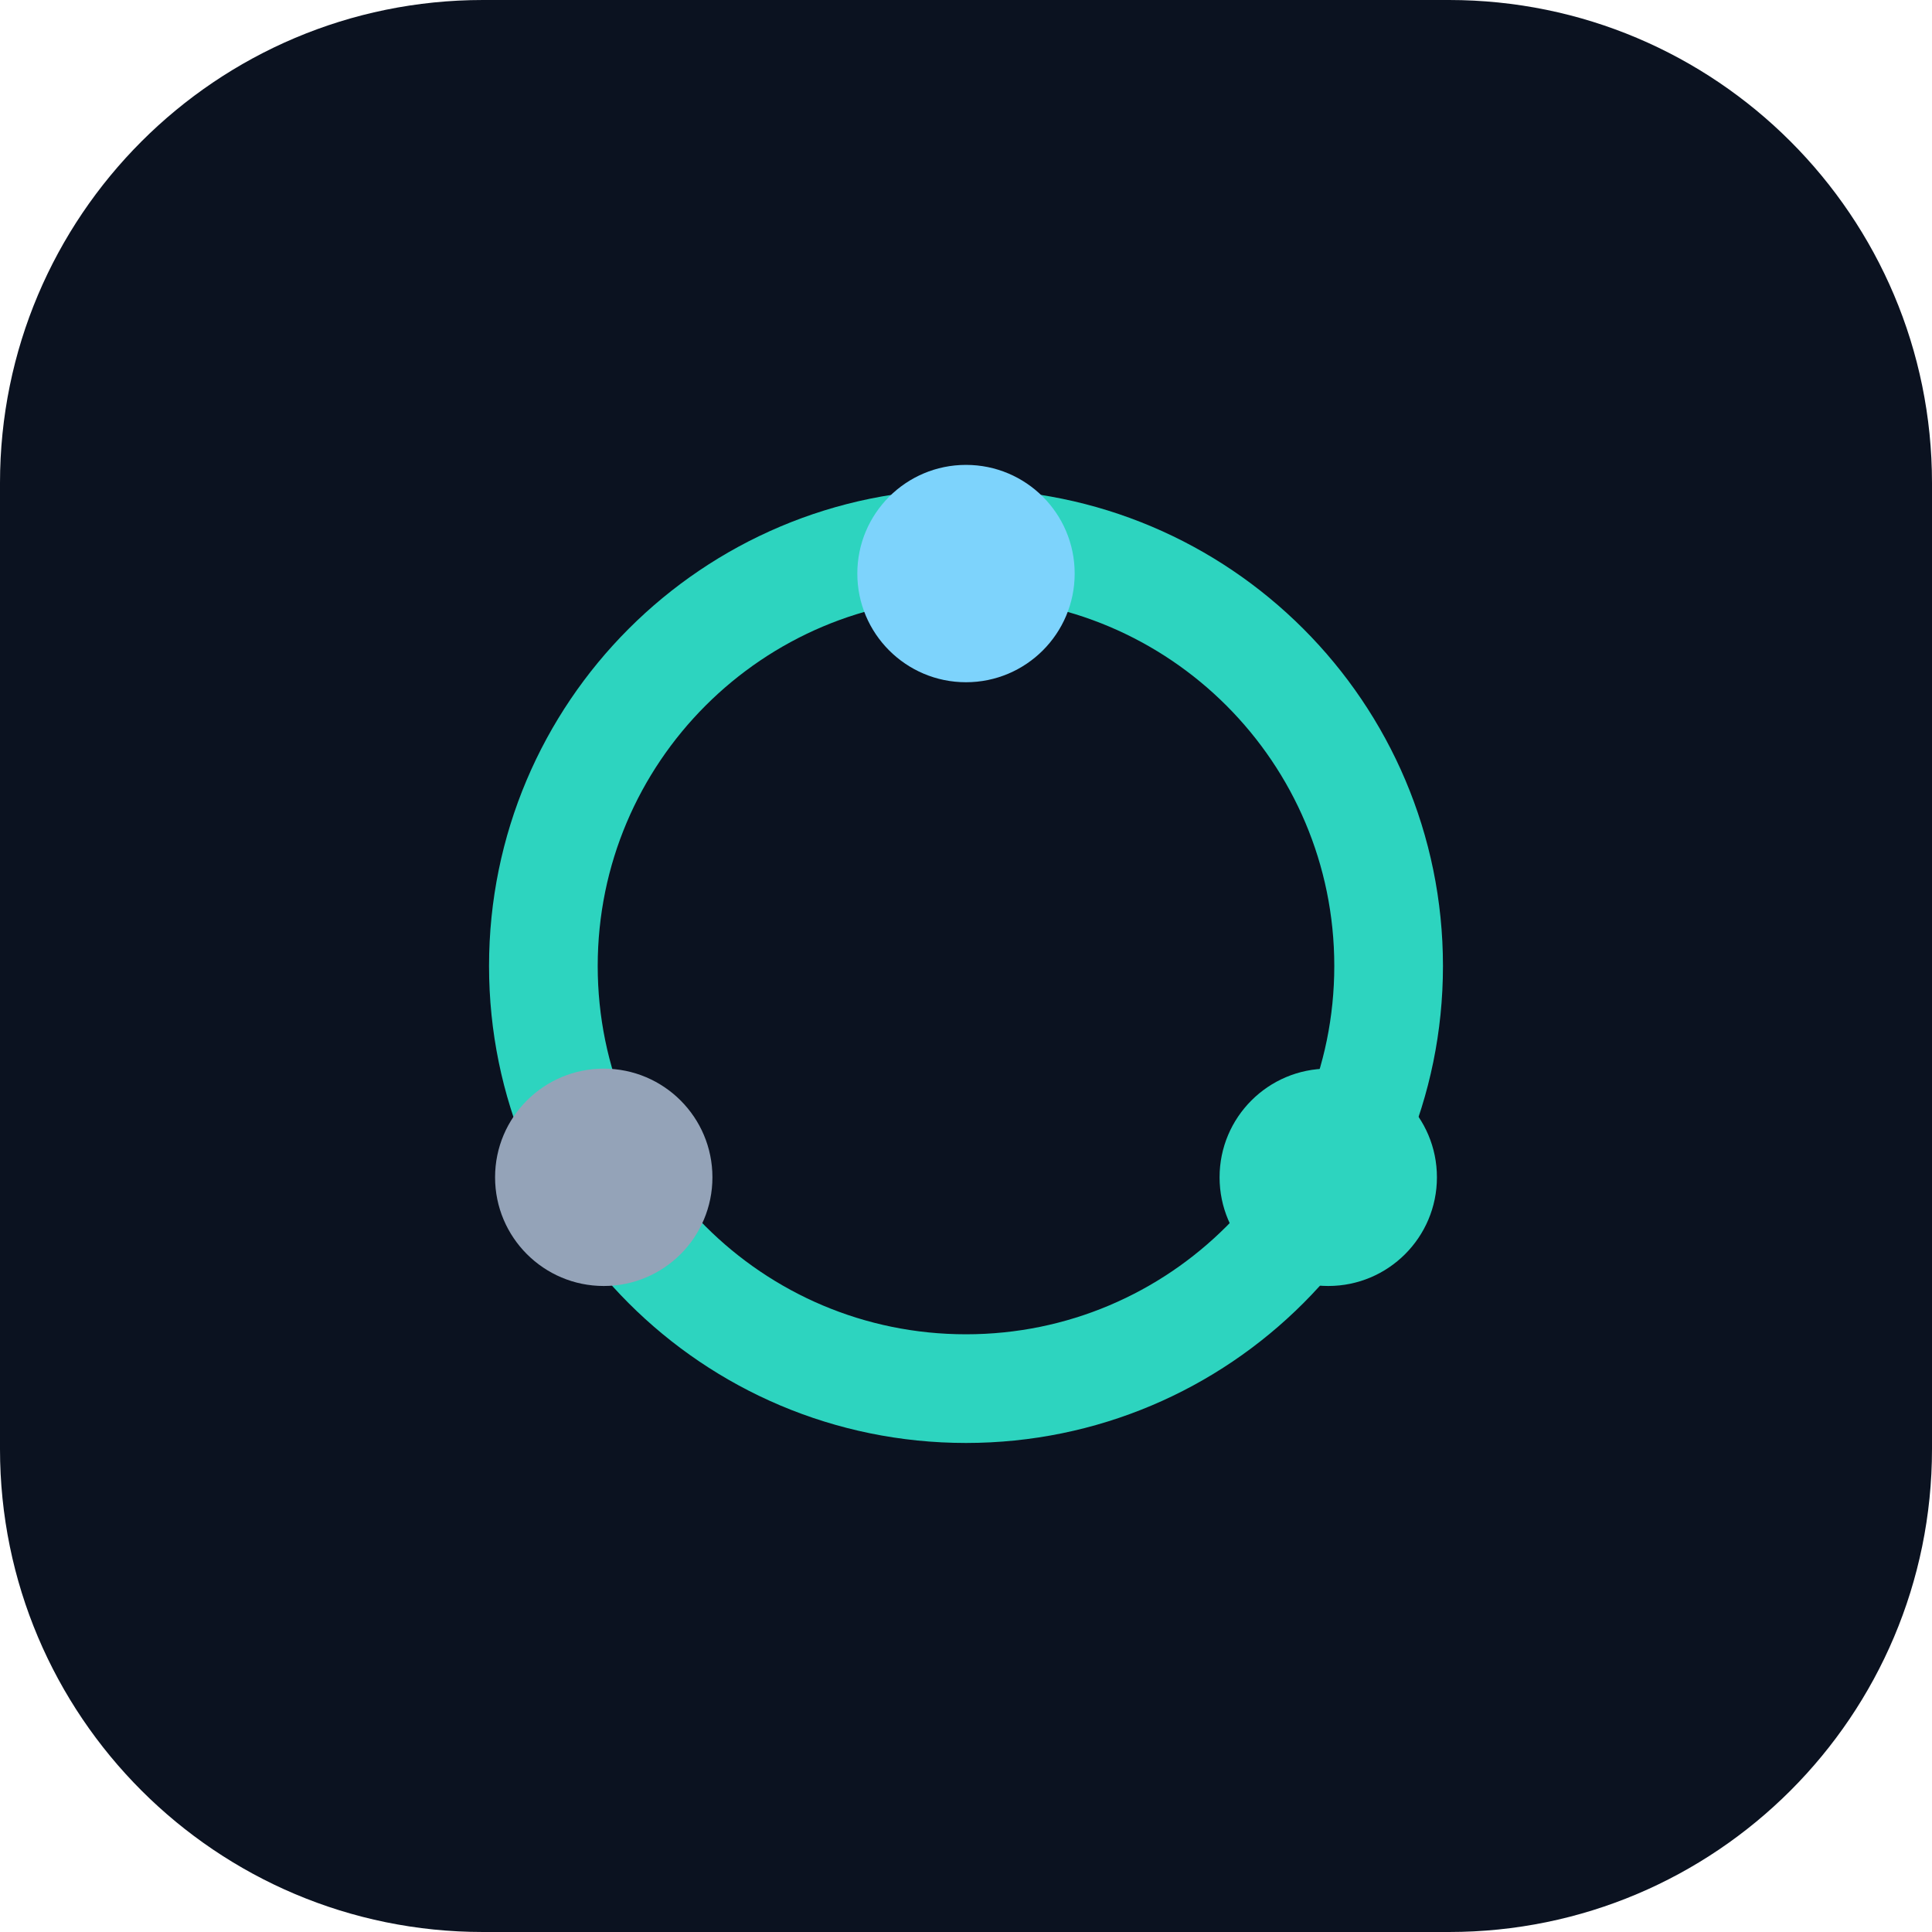
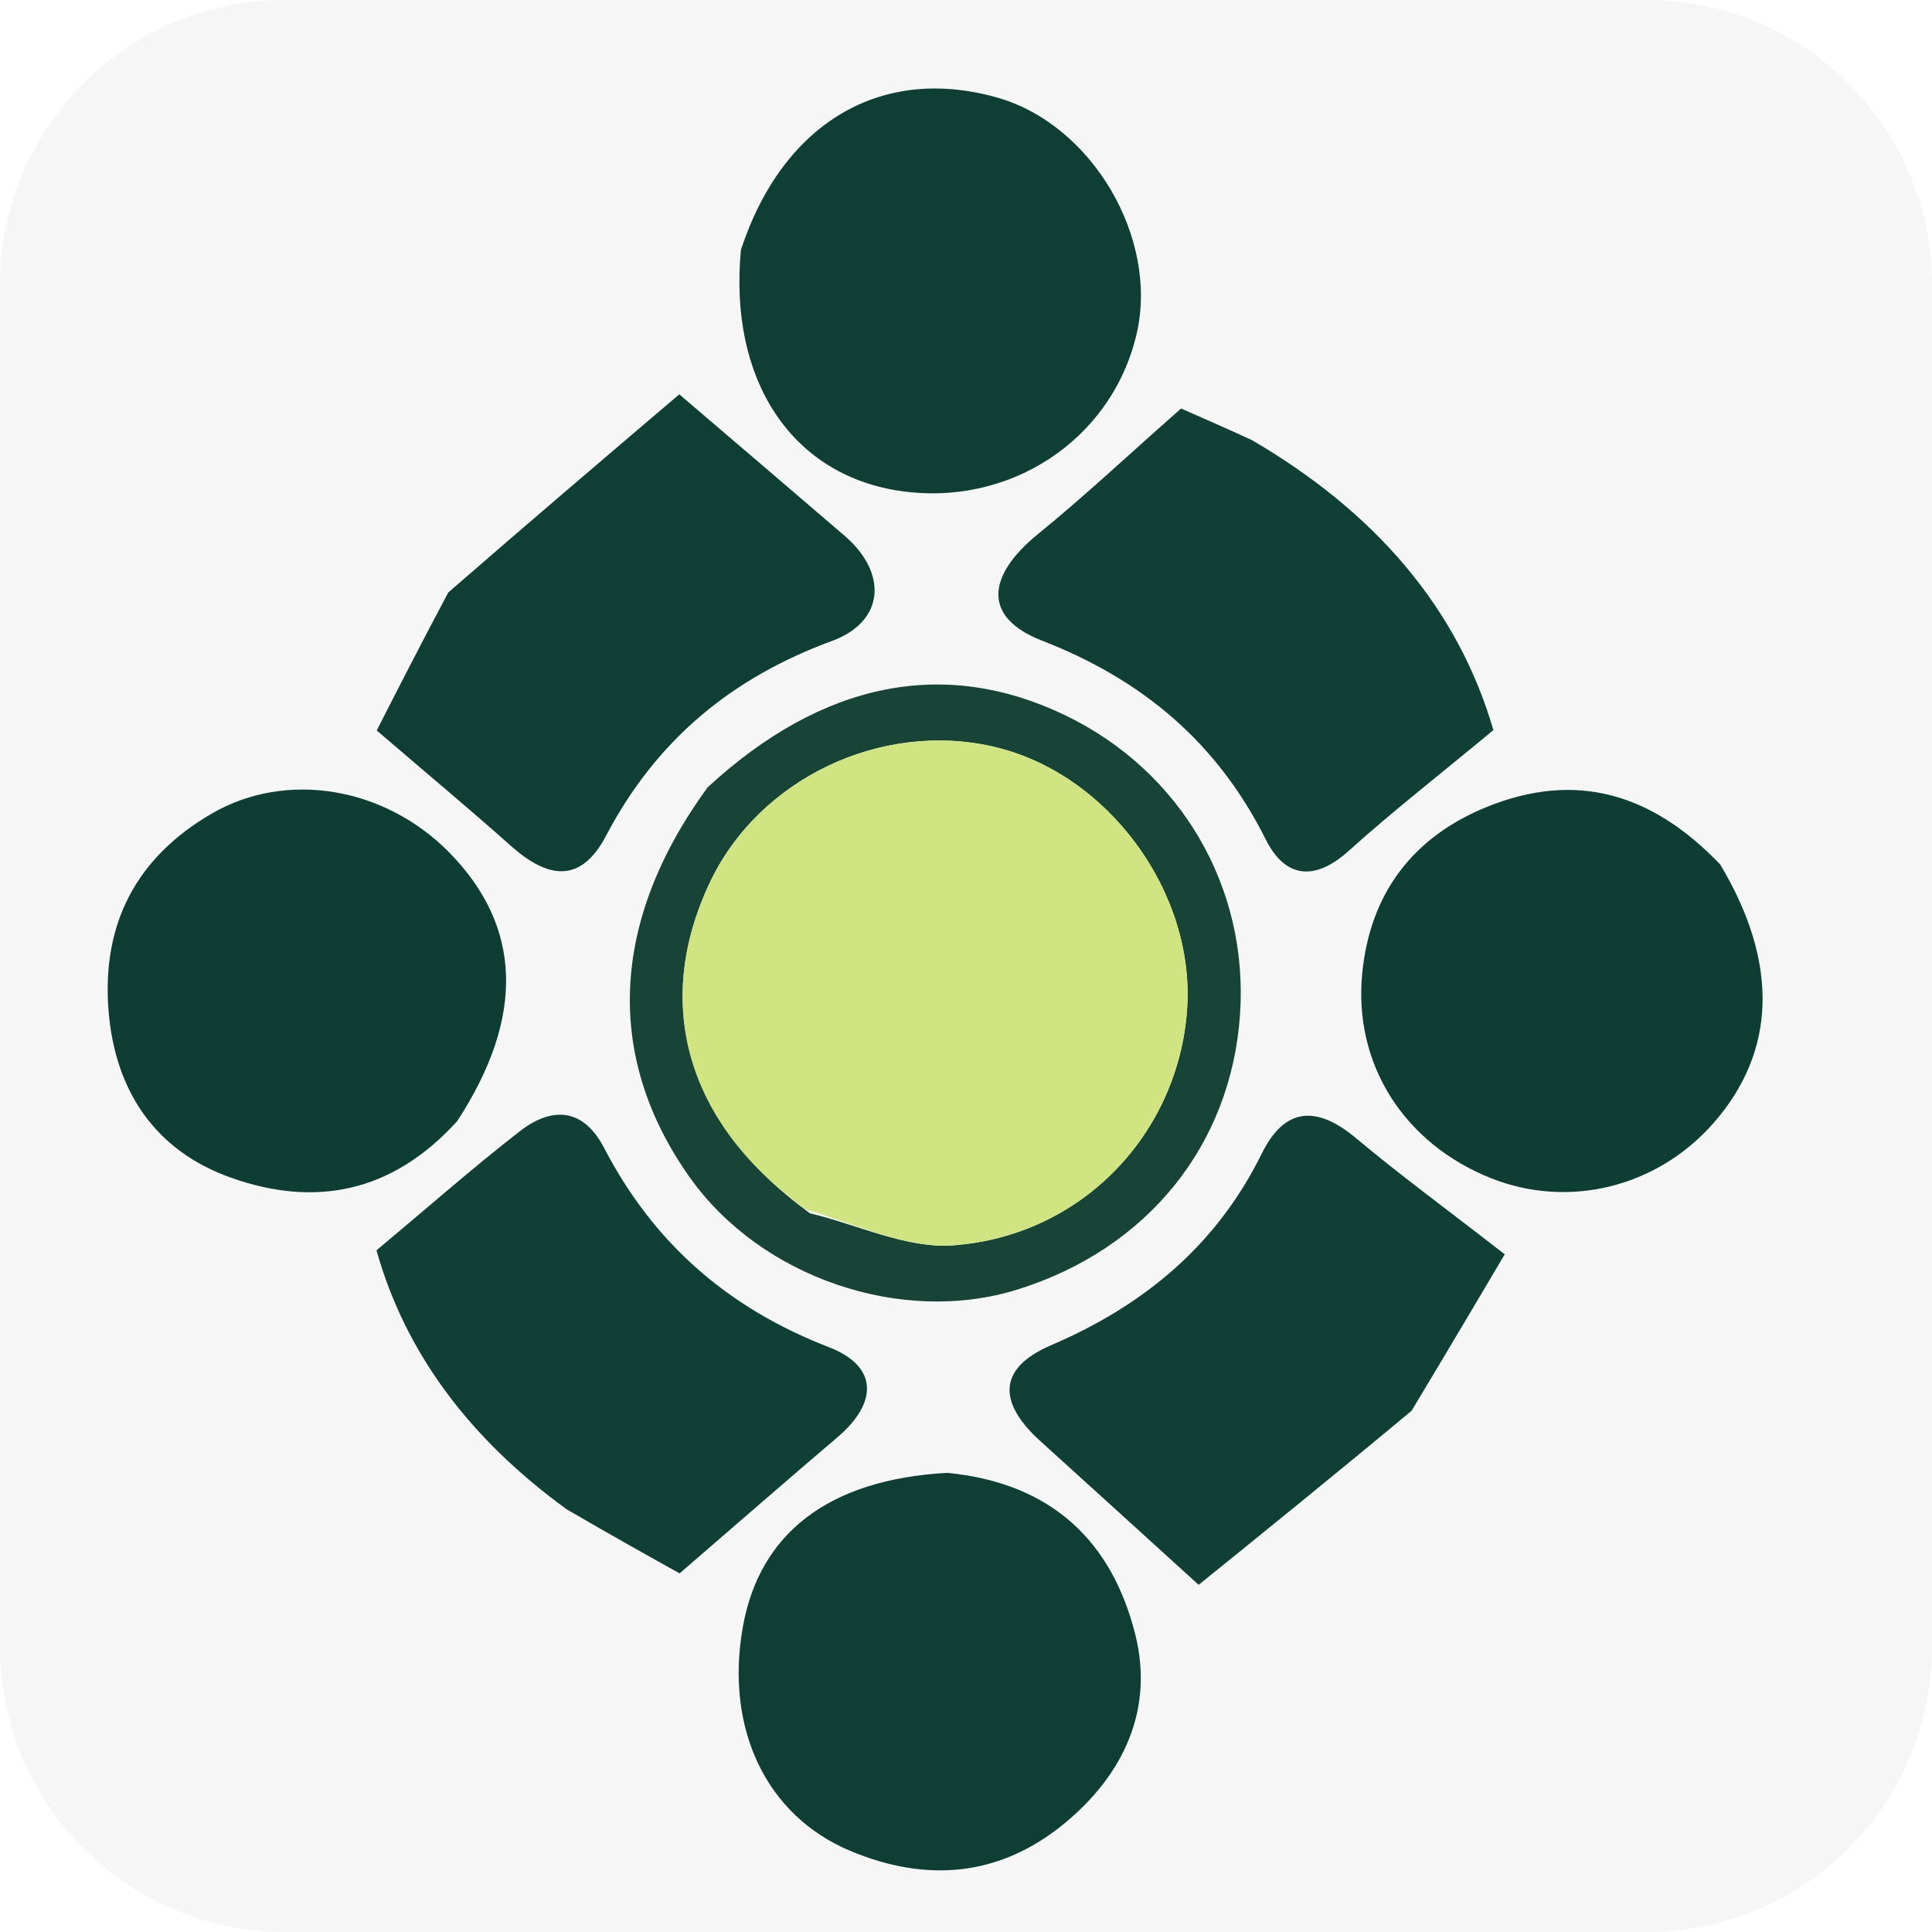
- <svg xmlns="http://www.w3.org/2000/svg" viewBox="0 0 32 32">
-   <rect width="32" height="32" rx="8" fill="#0b1220" />
-   <circle cx="16" cy="16" r="7" fill="none" stroke="#2dd4bf" stroke-width="1.8" />
-   <circle cx="16" cy="9.5" r="1.8" fill="#7dd3fc" />
-   <circle cx="22" cy="19.5" r="1.8" fill="#2dd4bf" />
-   <circle cx="10" cy="19.5" r="1.8" fill="#94a3b8" />
+ <svg xmlns="http://www.w3.org/2000/svg" viewBox="8 8 122 122" role="img" aria-label="BAYTO">
+   <rect x="8" y="8" width="122" height="122" rx="18" fill="#F6F6F6" />
+   <path fill="#0E3E34" opacity="1" stroke="none" d=" M54.788,23.771   C57.458,15.666 63.743,12.079 71.024,14.177   C76.982,15.894 81.184,23.059 79.772,29.094   C78.198,35.822 71.673,40.092 64.669,38.975   C57.976,37.908 54.007,32.004 54.788,23.771  z" />
+   <path fill="#0E3E34" opacity="1" stroke="none" d=" M67.817,101.006   C74.494,101.655 78.228,105.418 79.684,111.19   C80.879,115.932 78.964,120.051 75.23,123.132   C71.13,126.514 66.497,126.899 61.672,124.869   C56.385,122.645 53.792,117.171 54.895,110.809   C55.928,104.847 60.293,101.421 67.817,101.006  z" />
+   <path fill="#0D3D33" opacity="1" stroke="none" d=" M116.622,62.581   C120.38,68.864 120.143,74.44 116.185,78.938   C112.63,82.976 107.053,84.352 102.149,82.398   C96.709,80.232 93.465,75.253 94.018,69.487   C94.501,64.452 97.192,60.852 101.908,58.947   C107.468,56.701 112.273,58.049 116.622,62.581  z" />
+   <path fill="#0D3D33" opacity="1" stroke="none" d=" M36.874,78.791   C32.7,83.398 27.805,84.221 22.585,82.368   C17.796,80.668 15.252,76.879 14.852,71.796   C14.421,66.32 16.622,62.134 21.373,59.374   C26.094,56.632 32.321,57.697 36.388,61.851   C40.933,66.493 41.187,72.175 36.874,78.791  z" />
+   <path fill="#0F3F34" opacity="1" stroke="none" d=" M36.308,45.412   C41.483,40.911 46.435,36.696 50.895,32.901   C55.154,36.543 58.255,39.183 61.342,41.84   C64.052,44.172 63.892,47.24 60.533,48.475   C54.144,50.822 49.415,54.781 46.268,60.779   C44.646,63.869 42.536,63.445 40.248,61.404   C37.707,59.136 35.087,56.957 31.788,54.127   C33.014,51.724 34.55,48.711 36.308,45.412  z" />
+   <path fill="#0F3F35" opacity="1" stroke="none" d=" M87.05,35.789   C94.809,40.32 100.055,46.371 102.303,54.105   C98.915,56.914 95.954,59.217 93.175,61.723   C91.006,63.679 89.149,63.445 87.932,61.015   C84.868,54.896 80.152,50.919 73.785,48.448   C70.093,47.016 70.25,44.404 73.55,41.721   C76.468,39.348 79.214,36.765 82.579,33.797   C83.446,34.175 85.085,34.889 87.05,35.789  z" />
+   <path fill="#0F3F35" opacity="1" stroke="none" d=" M97.137,97.085   C92.367,101.062 87.809,104.748 83.691,108.077   C79.712,104.464 76.707,101.726 73.692,98.999   C71.104,96.658 70.886,94.443 74.372,92.947   C80.236,90.431 84.817,86.646 87.678,80.844   C89.143,77.873 91.176,77.814 93.645,79.885   C96.388,82.185 99.283,84.303 103.02,87.206   C101.41,89.928 99.379,93.361 97.137,97.085  z" />
+   <path fill="#0F3F35" opacity="1" stroke="none" d=" M43.778,103.305   C37.679,98.869 33.601,93.457 31.773,86.955   C35.023,84.239 37.851,81.746 40.822,79.438   C42.859,77.855 44.833,77.959 46.15,80.493   C49.274,86.504 53.966,90.605 60.335,93.067   C63.466,94.277 63.448,96.578 60.871,98.769   C57.773,101.404 54.709,104.078 50.915,107.353   C49.149,106.371 46.604,104.954 43.778,103.305  z" />
+   <path fill="#174437" opacity="1" stroke="none" d=" M52.682,57.721   C59.96,51.003 67.677,49.519 75.249,53.16   C82.554,56.672 86.852,64.018 86.305,72.055   C85.743,80.313 80.453,86.861 72.273,89.423   C64.941,91.719 56.042,88.678 51.551,82.34   C46.192,74.777 46.503,66.193 52.682,57.721  M59.146,84.615   C62.165,85.34 65.243,86.856 68.193,86.639   C76.348,86.037 82.398,79.569 82.959,71.768   C83.492,64.34 77.946,56.805 70.727,55.148   C63.607,53.514 55.928,57.187 52.835,63.705   C49.197,71.375 51.32,78.916 59.146,84.615  z" />
+   <path fill="#D0E581" opacity="1" stroke="none" d=" M58.864,84.364   C51.32,78.916 49.197,71.375 52.835,63.705   C55.928,57.187 63.607,53.514 70.727,55.148   C77.946,56.805 83.492,64.34 82.959,71.768   C82.398,79.569 76.348,86.037 68.193,86.639   C65.243,86.856 62.165,85.34 58.864,84.364  z" />
</svg>
